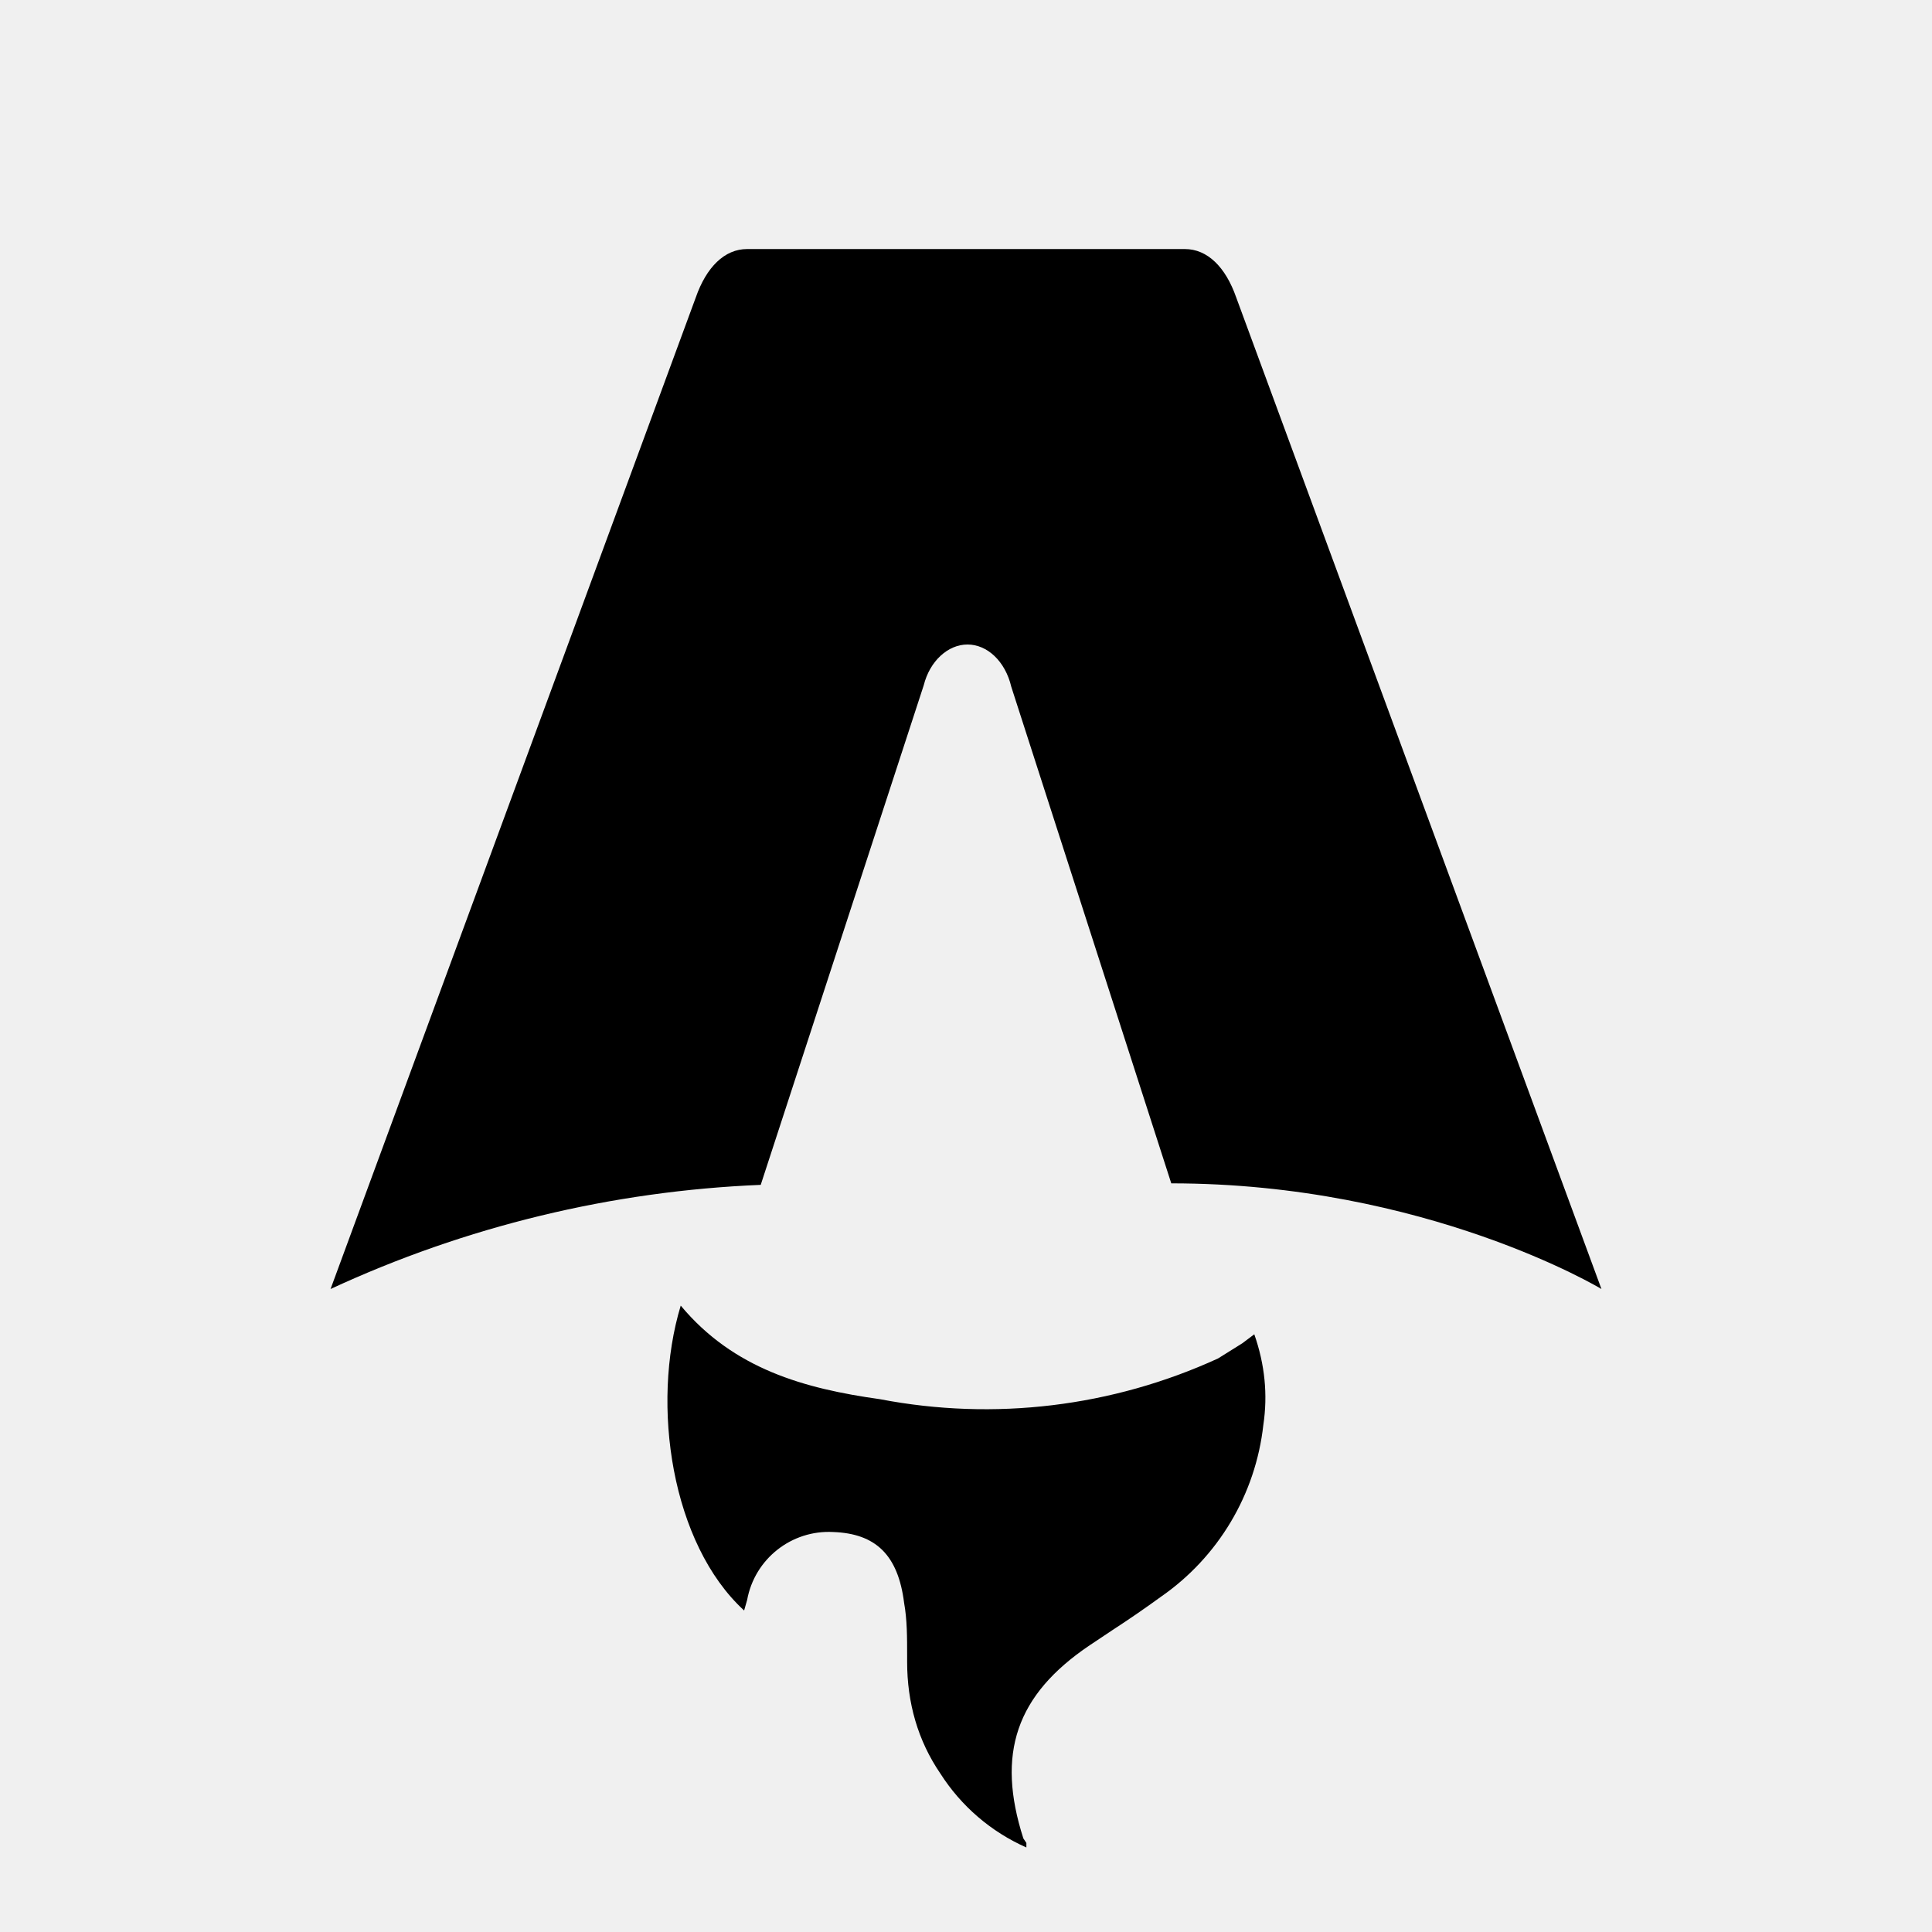
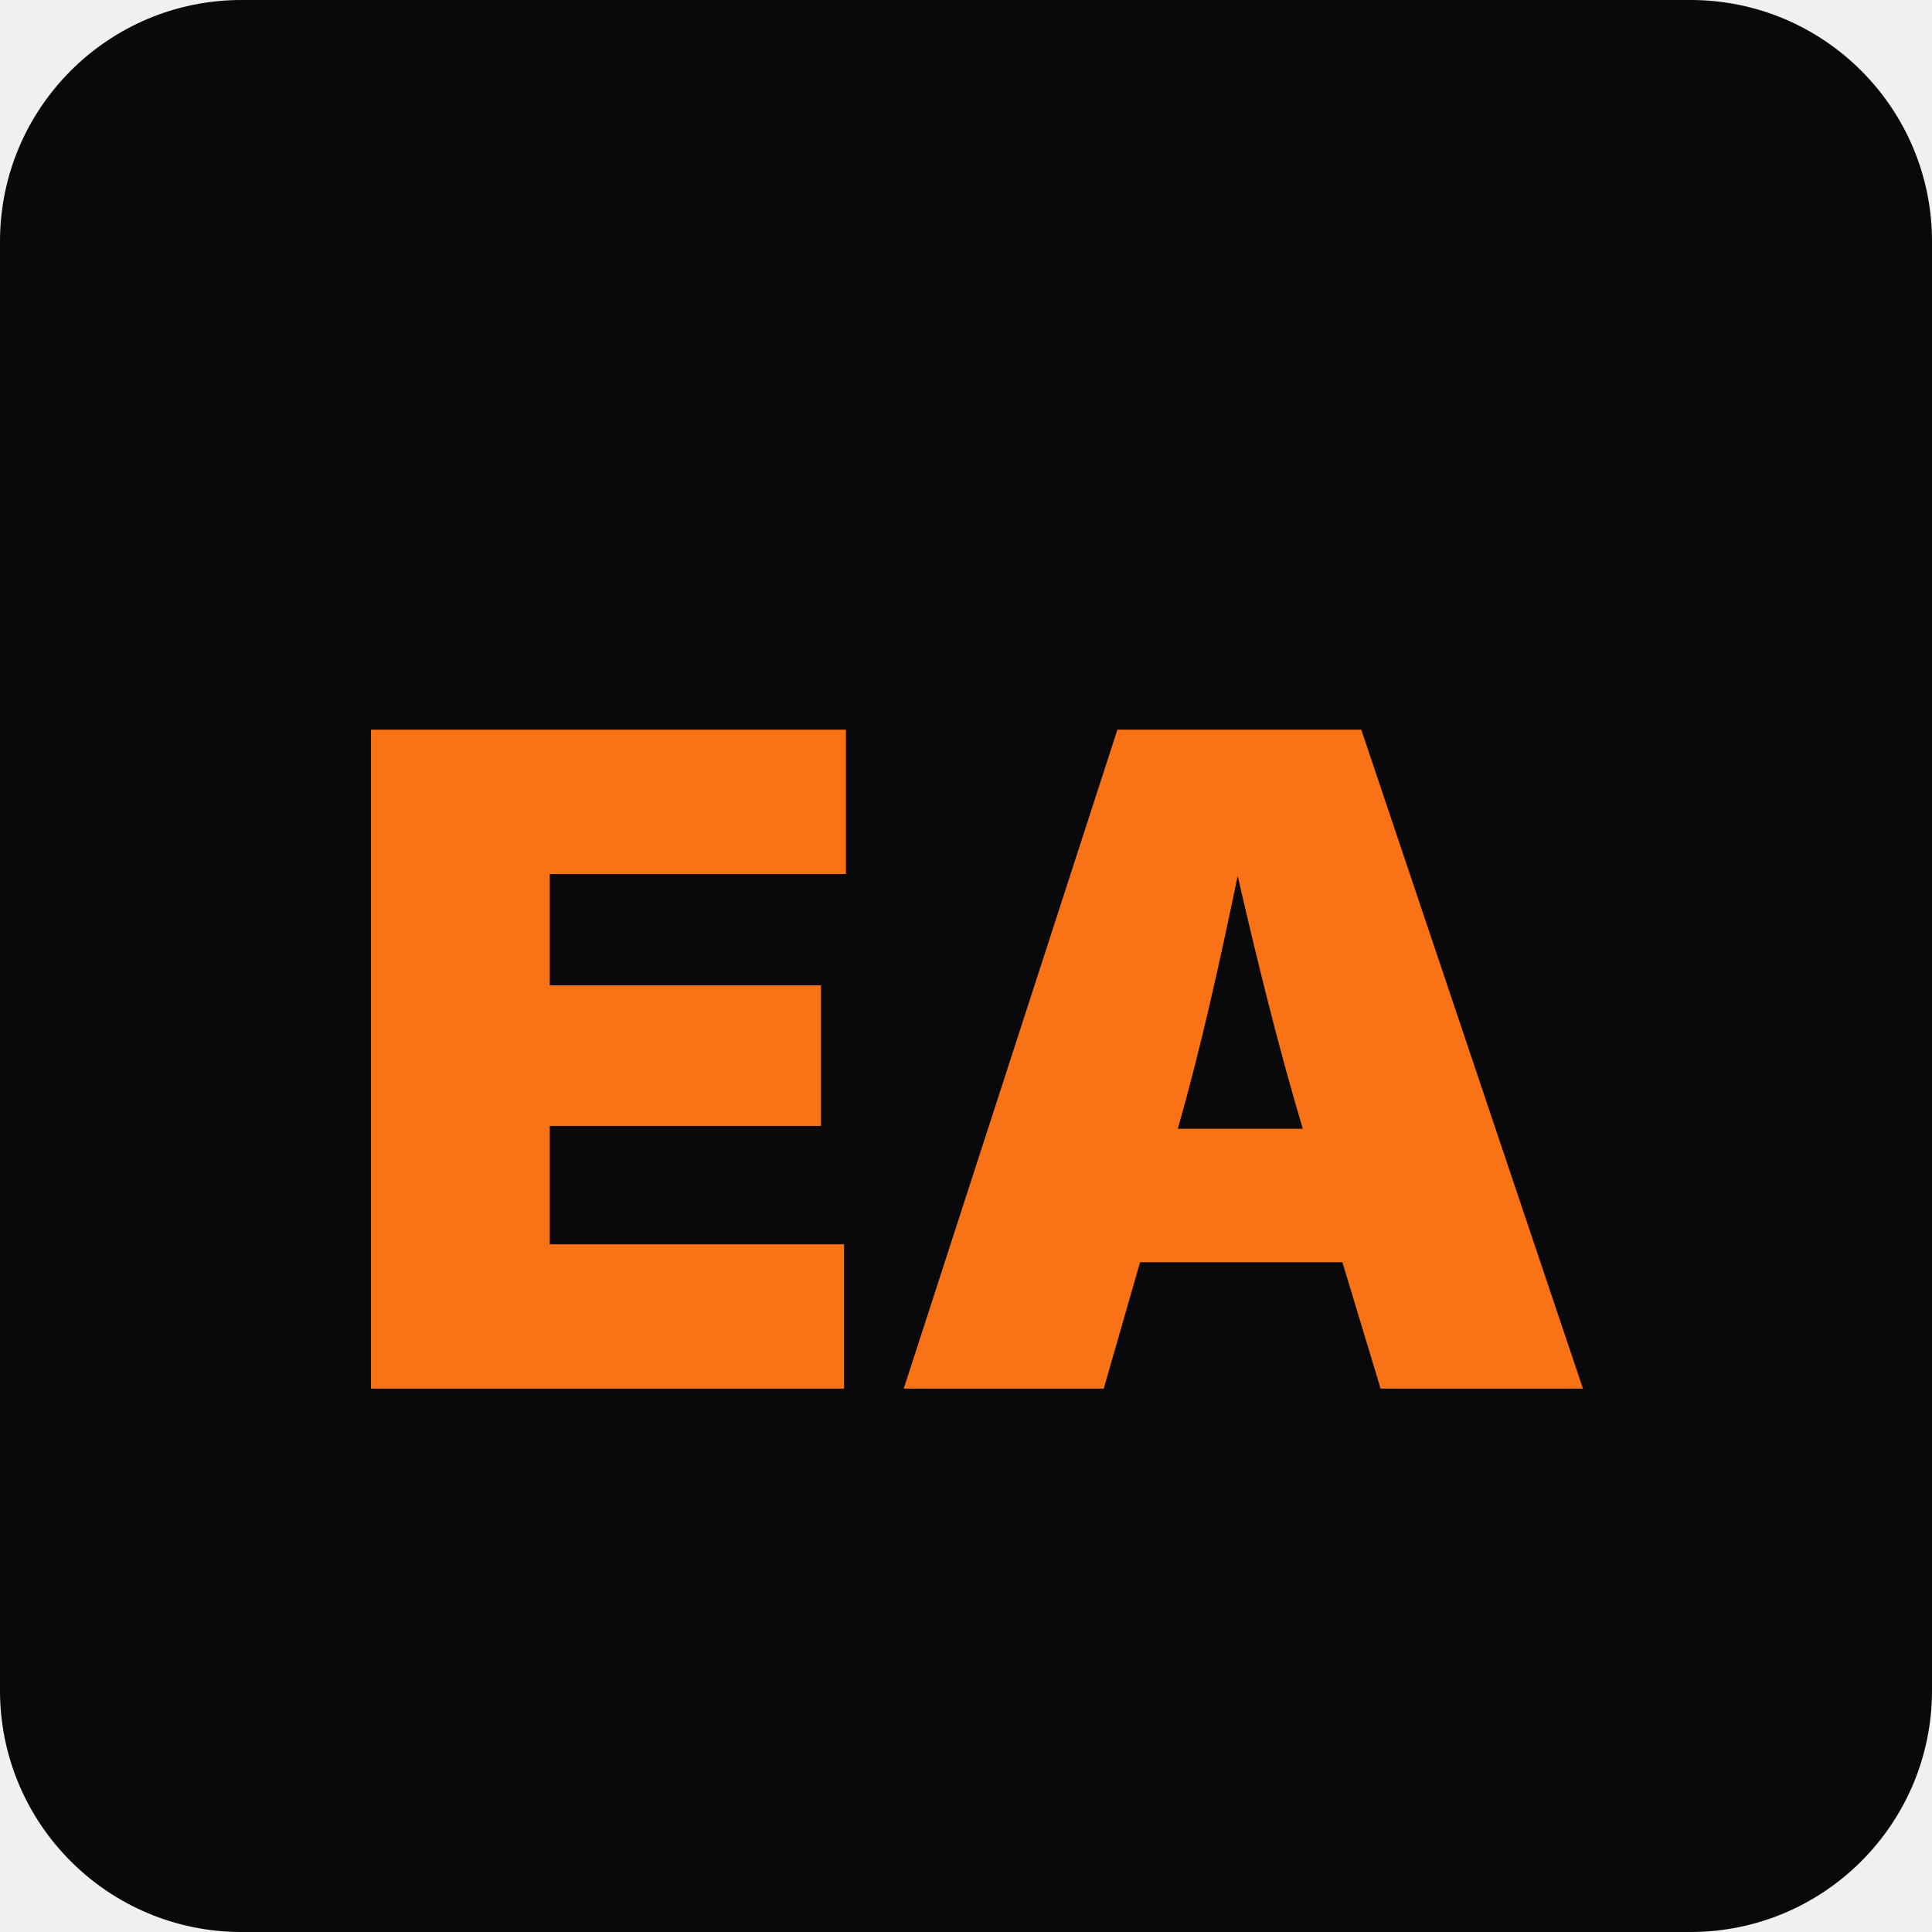
- <svg xmlns="http://www.w3.org/2000/svg" fill="none" viewBox="0 0 128 128">
-   <path d="M50.4 78.5a75.1 75.1 0 0 0-28.5 6.9l24.2-65.7c.7-2 1.9-3.2 3.4-3.2h29c1.5 0 2.7 1.2 3.4 3.2l24.2 65.7s-11.6-7-28.5-7L67 45.5c-.4-1.7-1.6-2.8-2.9-2.8-1.3 0-2.5 1.1-2.9 2.7L50.4 78.5Zm-1.1 28.2Zm-4.2-20.2c-2 6.6-.6 15.8 4.2 20.2a17.5 17.5 0 0 1 .2-.7 5.5 5.5 0 0 1 5.7-4.5c2.8.1 4.3 1.5 4.7 4.7.2 1.1.2 2.3.2 3.5v.4c0 2.7.7 5.2 2.2 7.4a13 13 0 0 0 5.7 4.9v-.3l-.2-.3c-1.8-5.6-.5-9.5 4.4-12.8l1.5-1a73 73 0 0 0 3.2-2.2 16 16 0 0 0 6.8-11.4c.3-2 .1-4-.6-6l-.8.6-1.6 1a37 37 0 0 1-22.4 2.7c-5-.7-9.7-2-13.2-6.2Z" />
-   <style>
-         path { fill: #000; }
-         @media (prefers-color-scheme: dark) {
-             path { fill: #FFF; }
-         }
-     </style>
+ <svg xmlns="http://www.w3.org/2000/svg" viewBox="0 0 64 64">
+   <rect width="64" height="64" rx="8" fill="#09090b" />
+   <text x="32" y="46" font-family="system-ui, -apple-system, 'Helvetica Neue', sans-serif" font-weight="900" font-size="30" fill="#f97316" text-anchor="middle">EA</text>
</svg>
